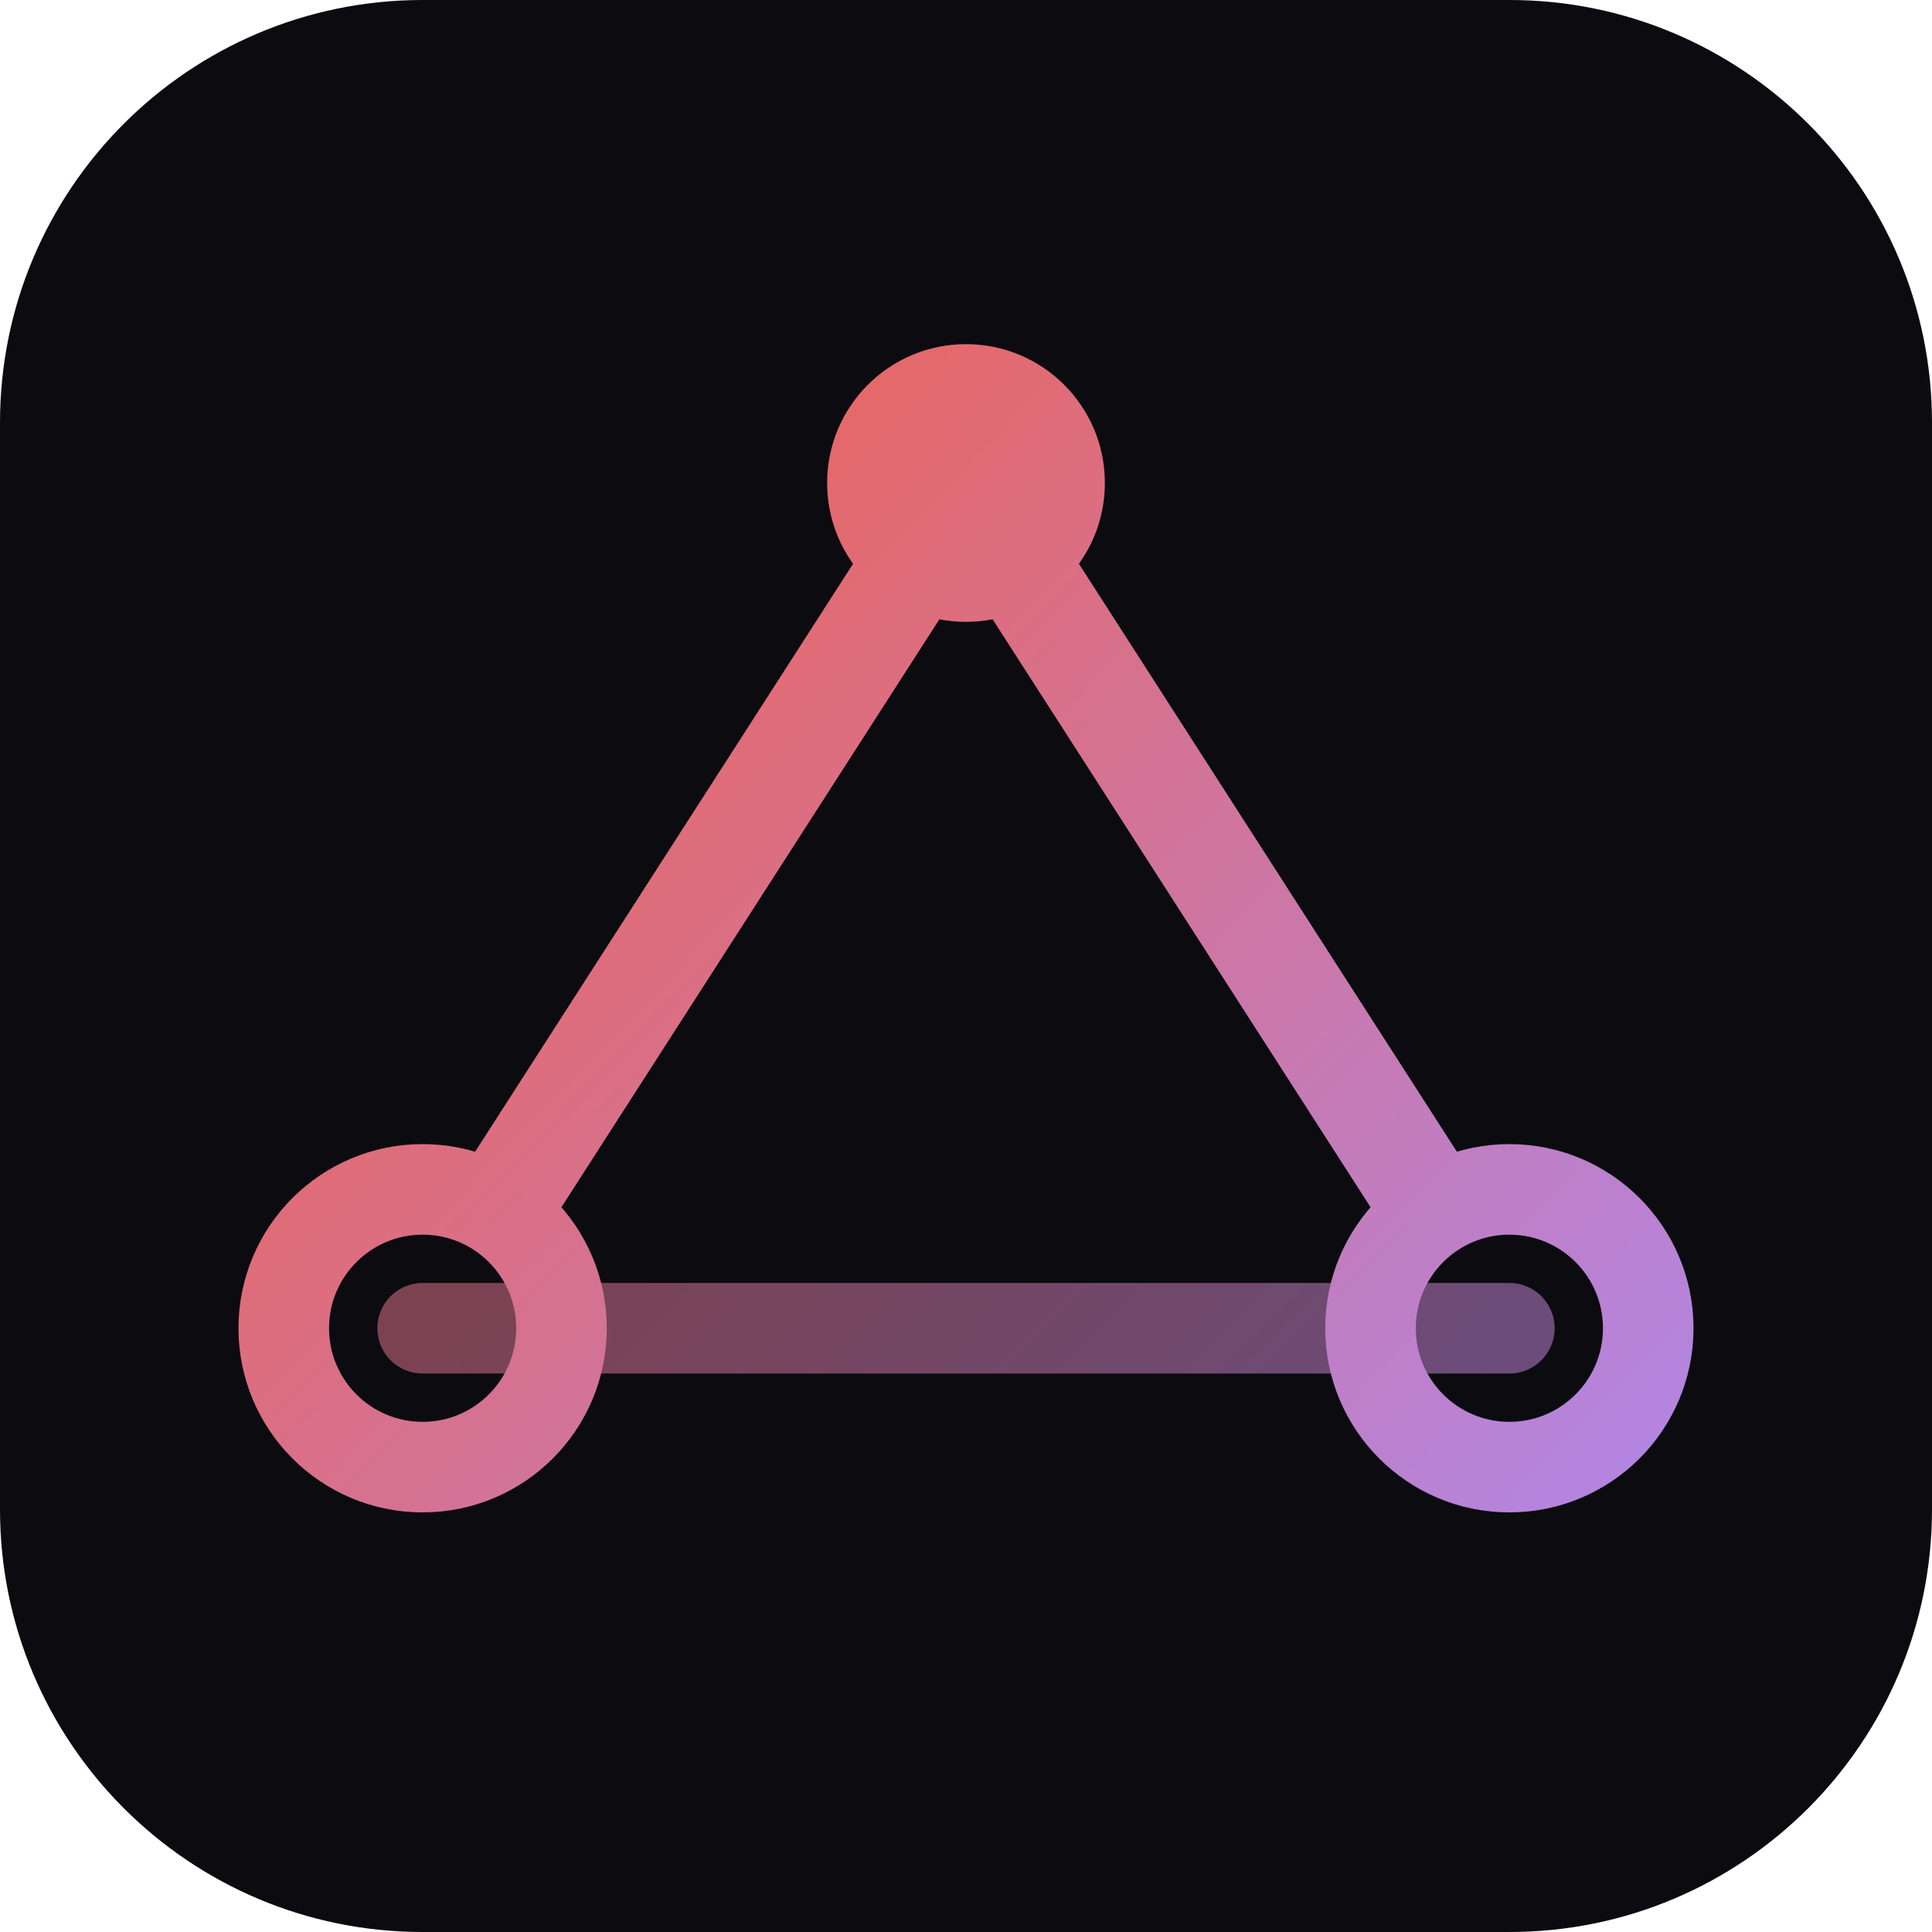
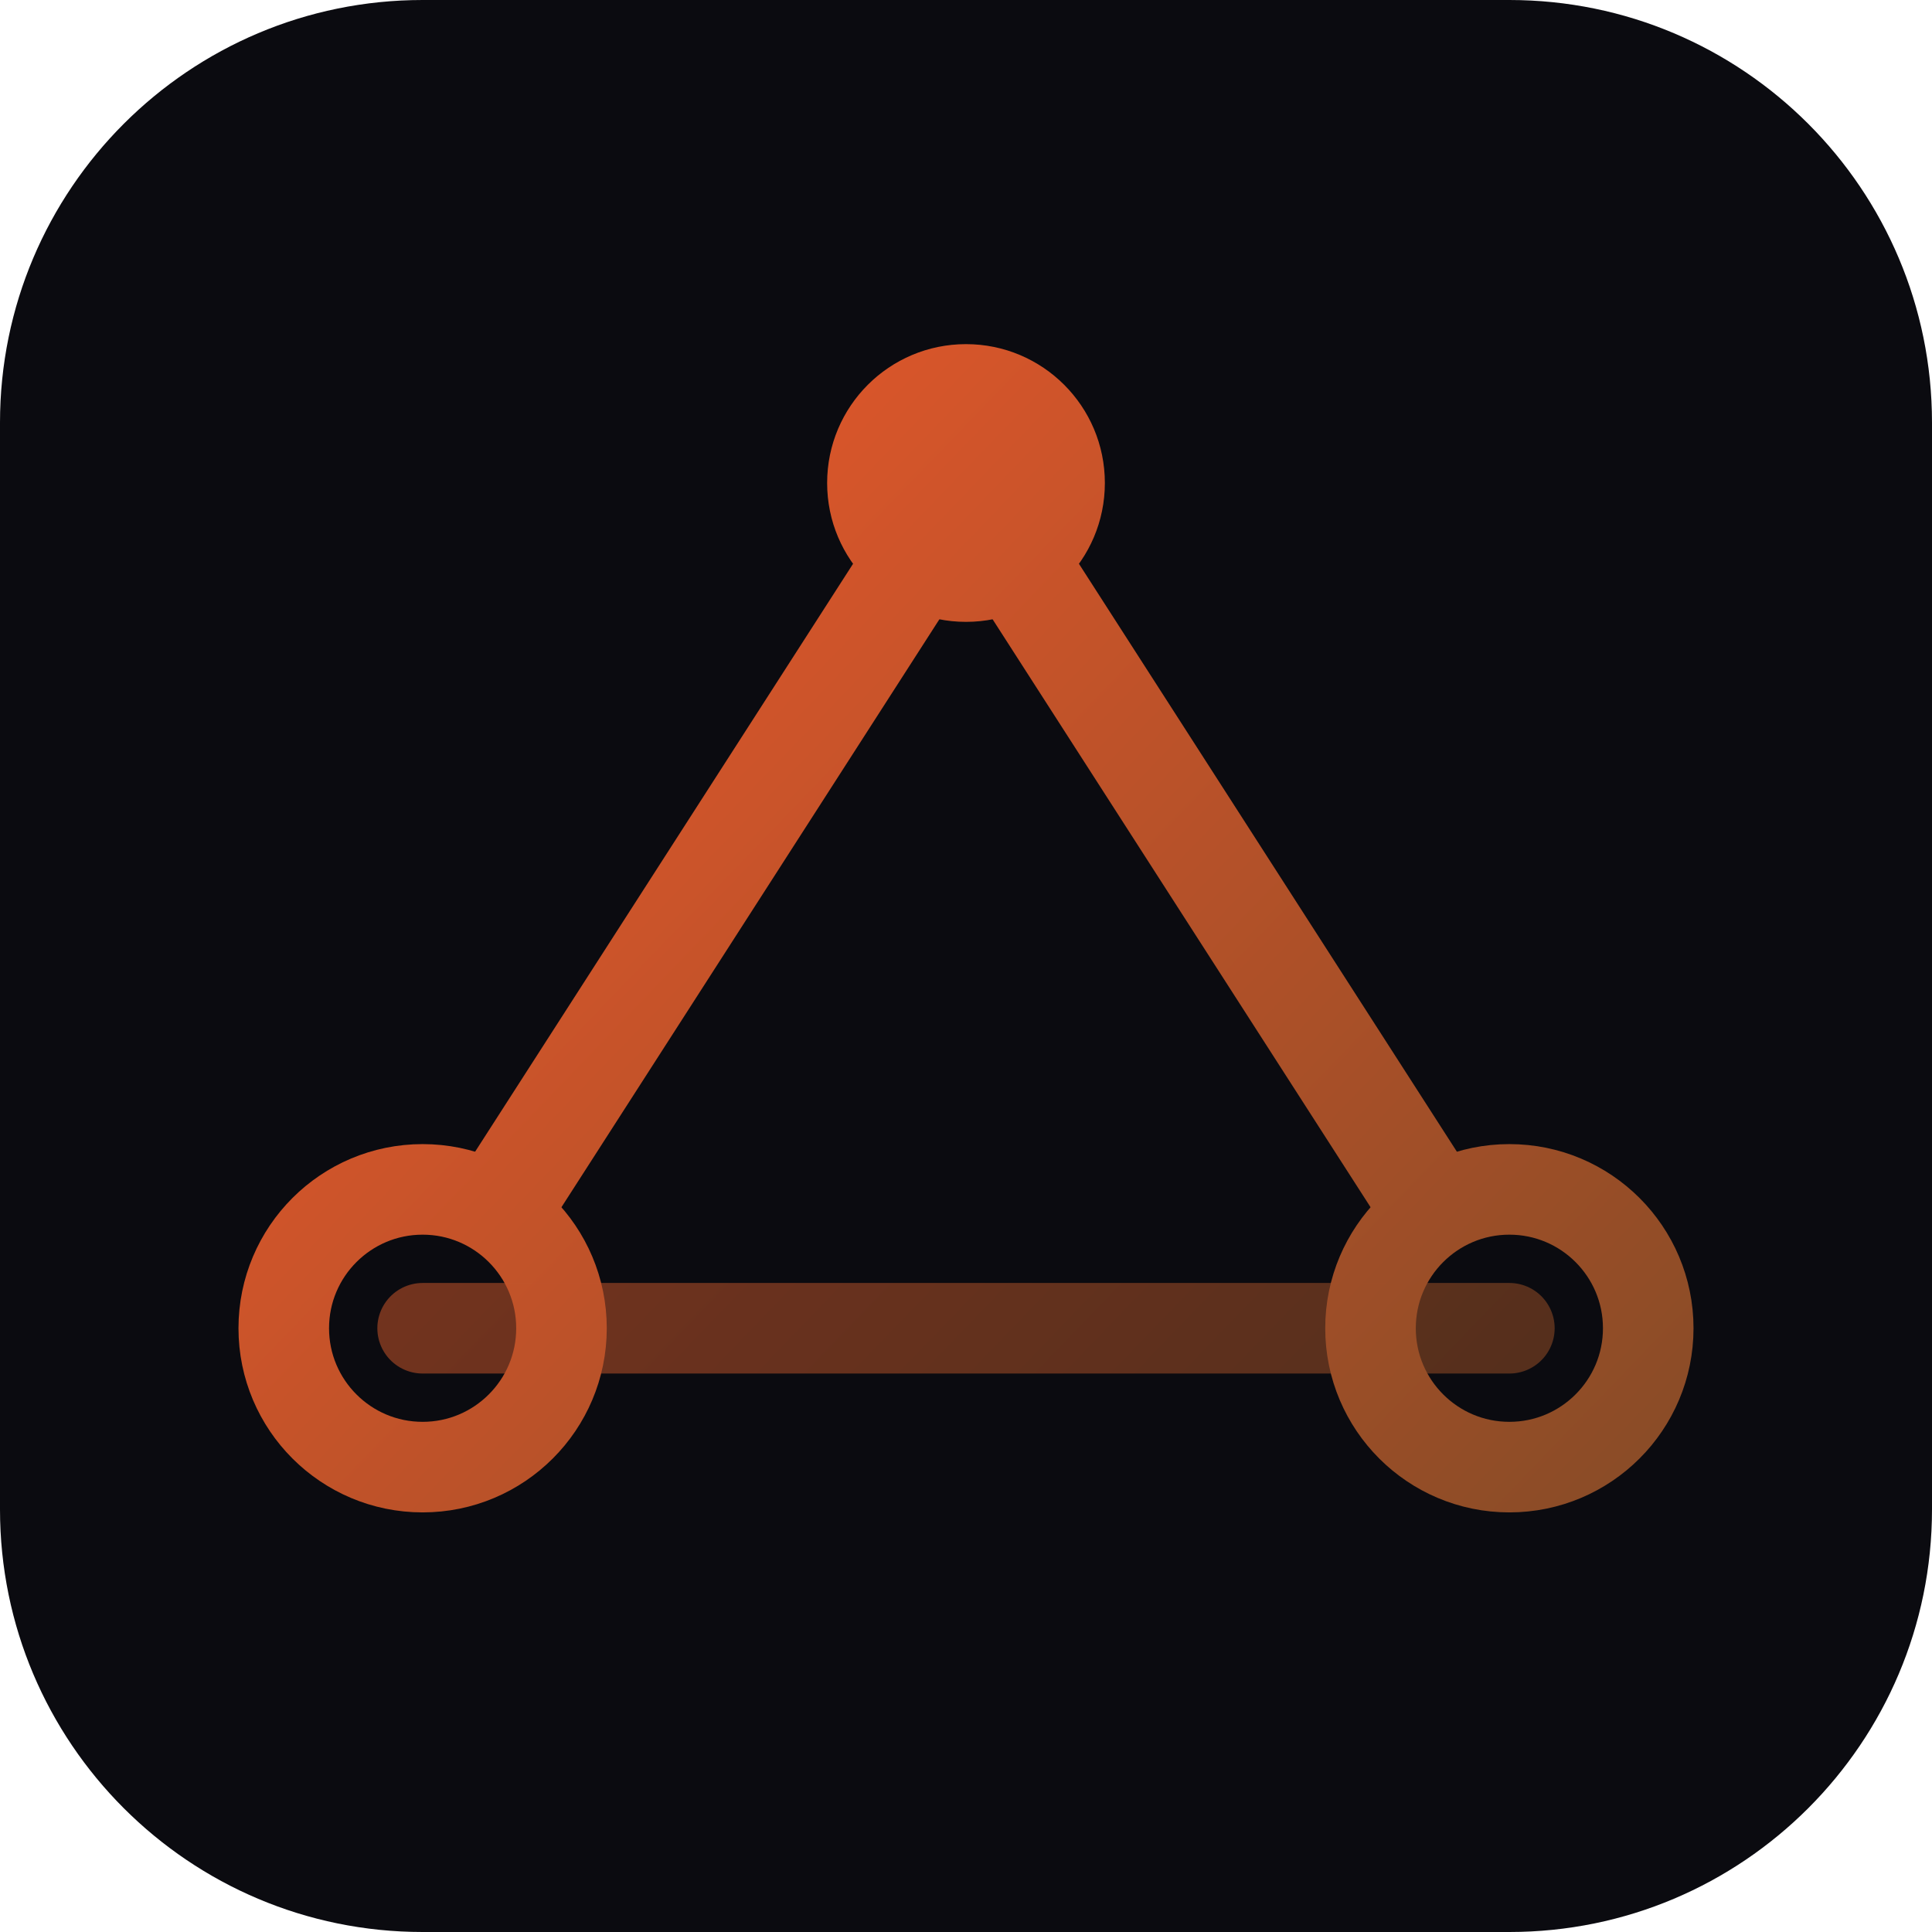
<svg xmlns="http://www.w3.org/2000/svg" viewBox="0 0 64 64" fill="none">
  <defs>
    <linearGradient id="g" x1="4" y1="6" x2="58" y2="58" gradientUnits="userSpaceOnUse">
      <stop offset="0" stop-color="#FF5A2C" />
-       <stop offset="1" stop-color="#A98BFA" />
+       <stop offset="1" stop-color="#7A4A26" />
    </linearGradient>
  </defs>
  <rect width="64" height="64" rx="14" fill="#0B0B10" />
  <path d="M14 44 L32 16 L50 44" stroke="url(#g)" stroke-width="3.4" stroke-linecap="round" stroke-linejoin="round" fill="none" />
  <circle cx="14" cy="44" r="4.6" fill="#0B0B10" stroke="url(#g)" stroke-width="3" />
  <circle cx="32" cy="16" r="4.6" fill="url(#g)" />
  <circle cx="50" cy="44" r="4.6" fill="#0B0B10" stroke="url(#g)" stroke-width="3" />
  <path d="M14 44 L50 44" stroke="url(#g)" stroke-width="3" stroke-linecap="round" opacity="0.55" />
</svg>
